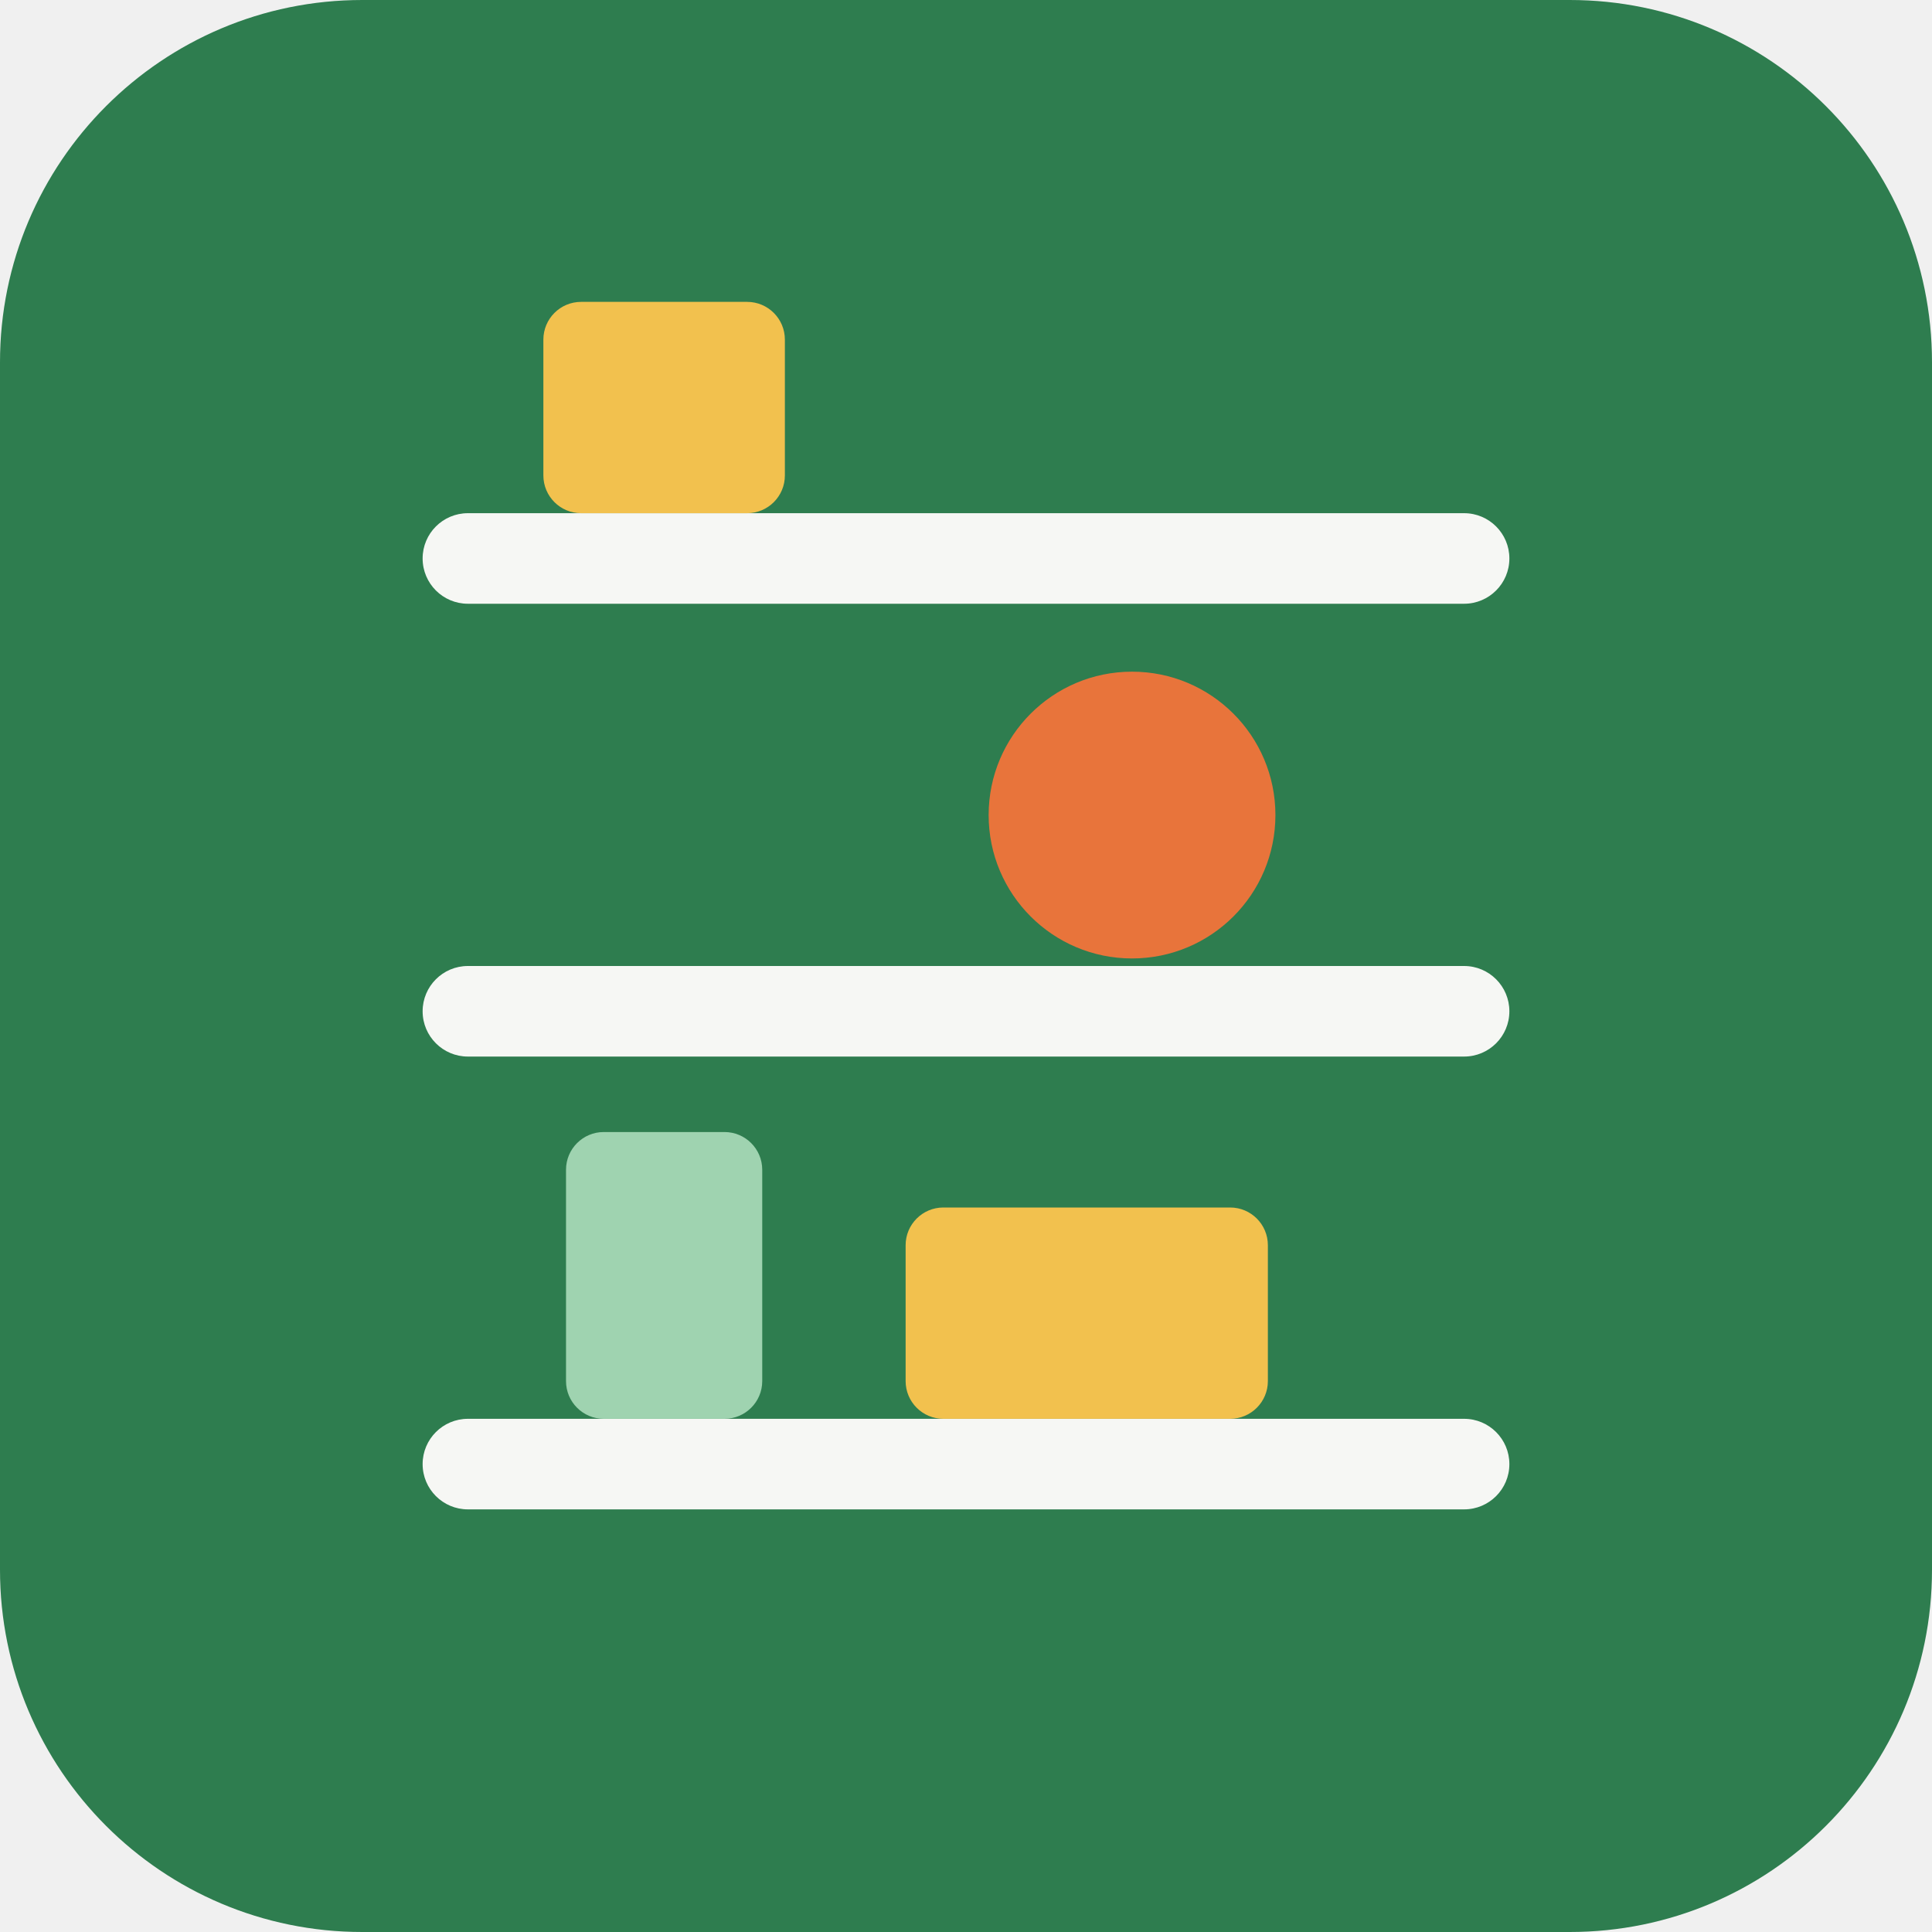
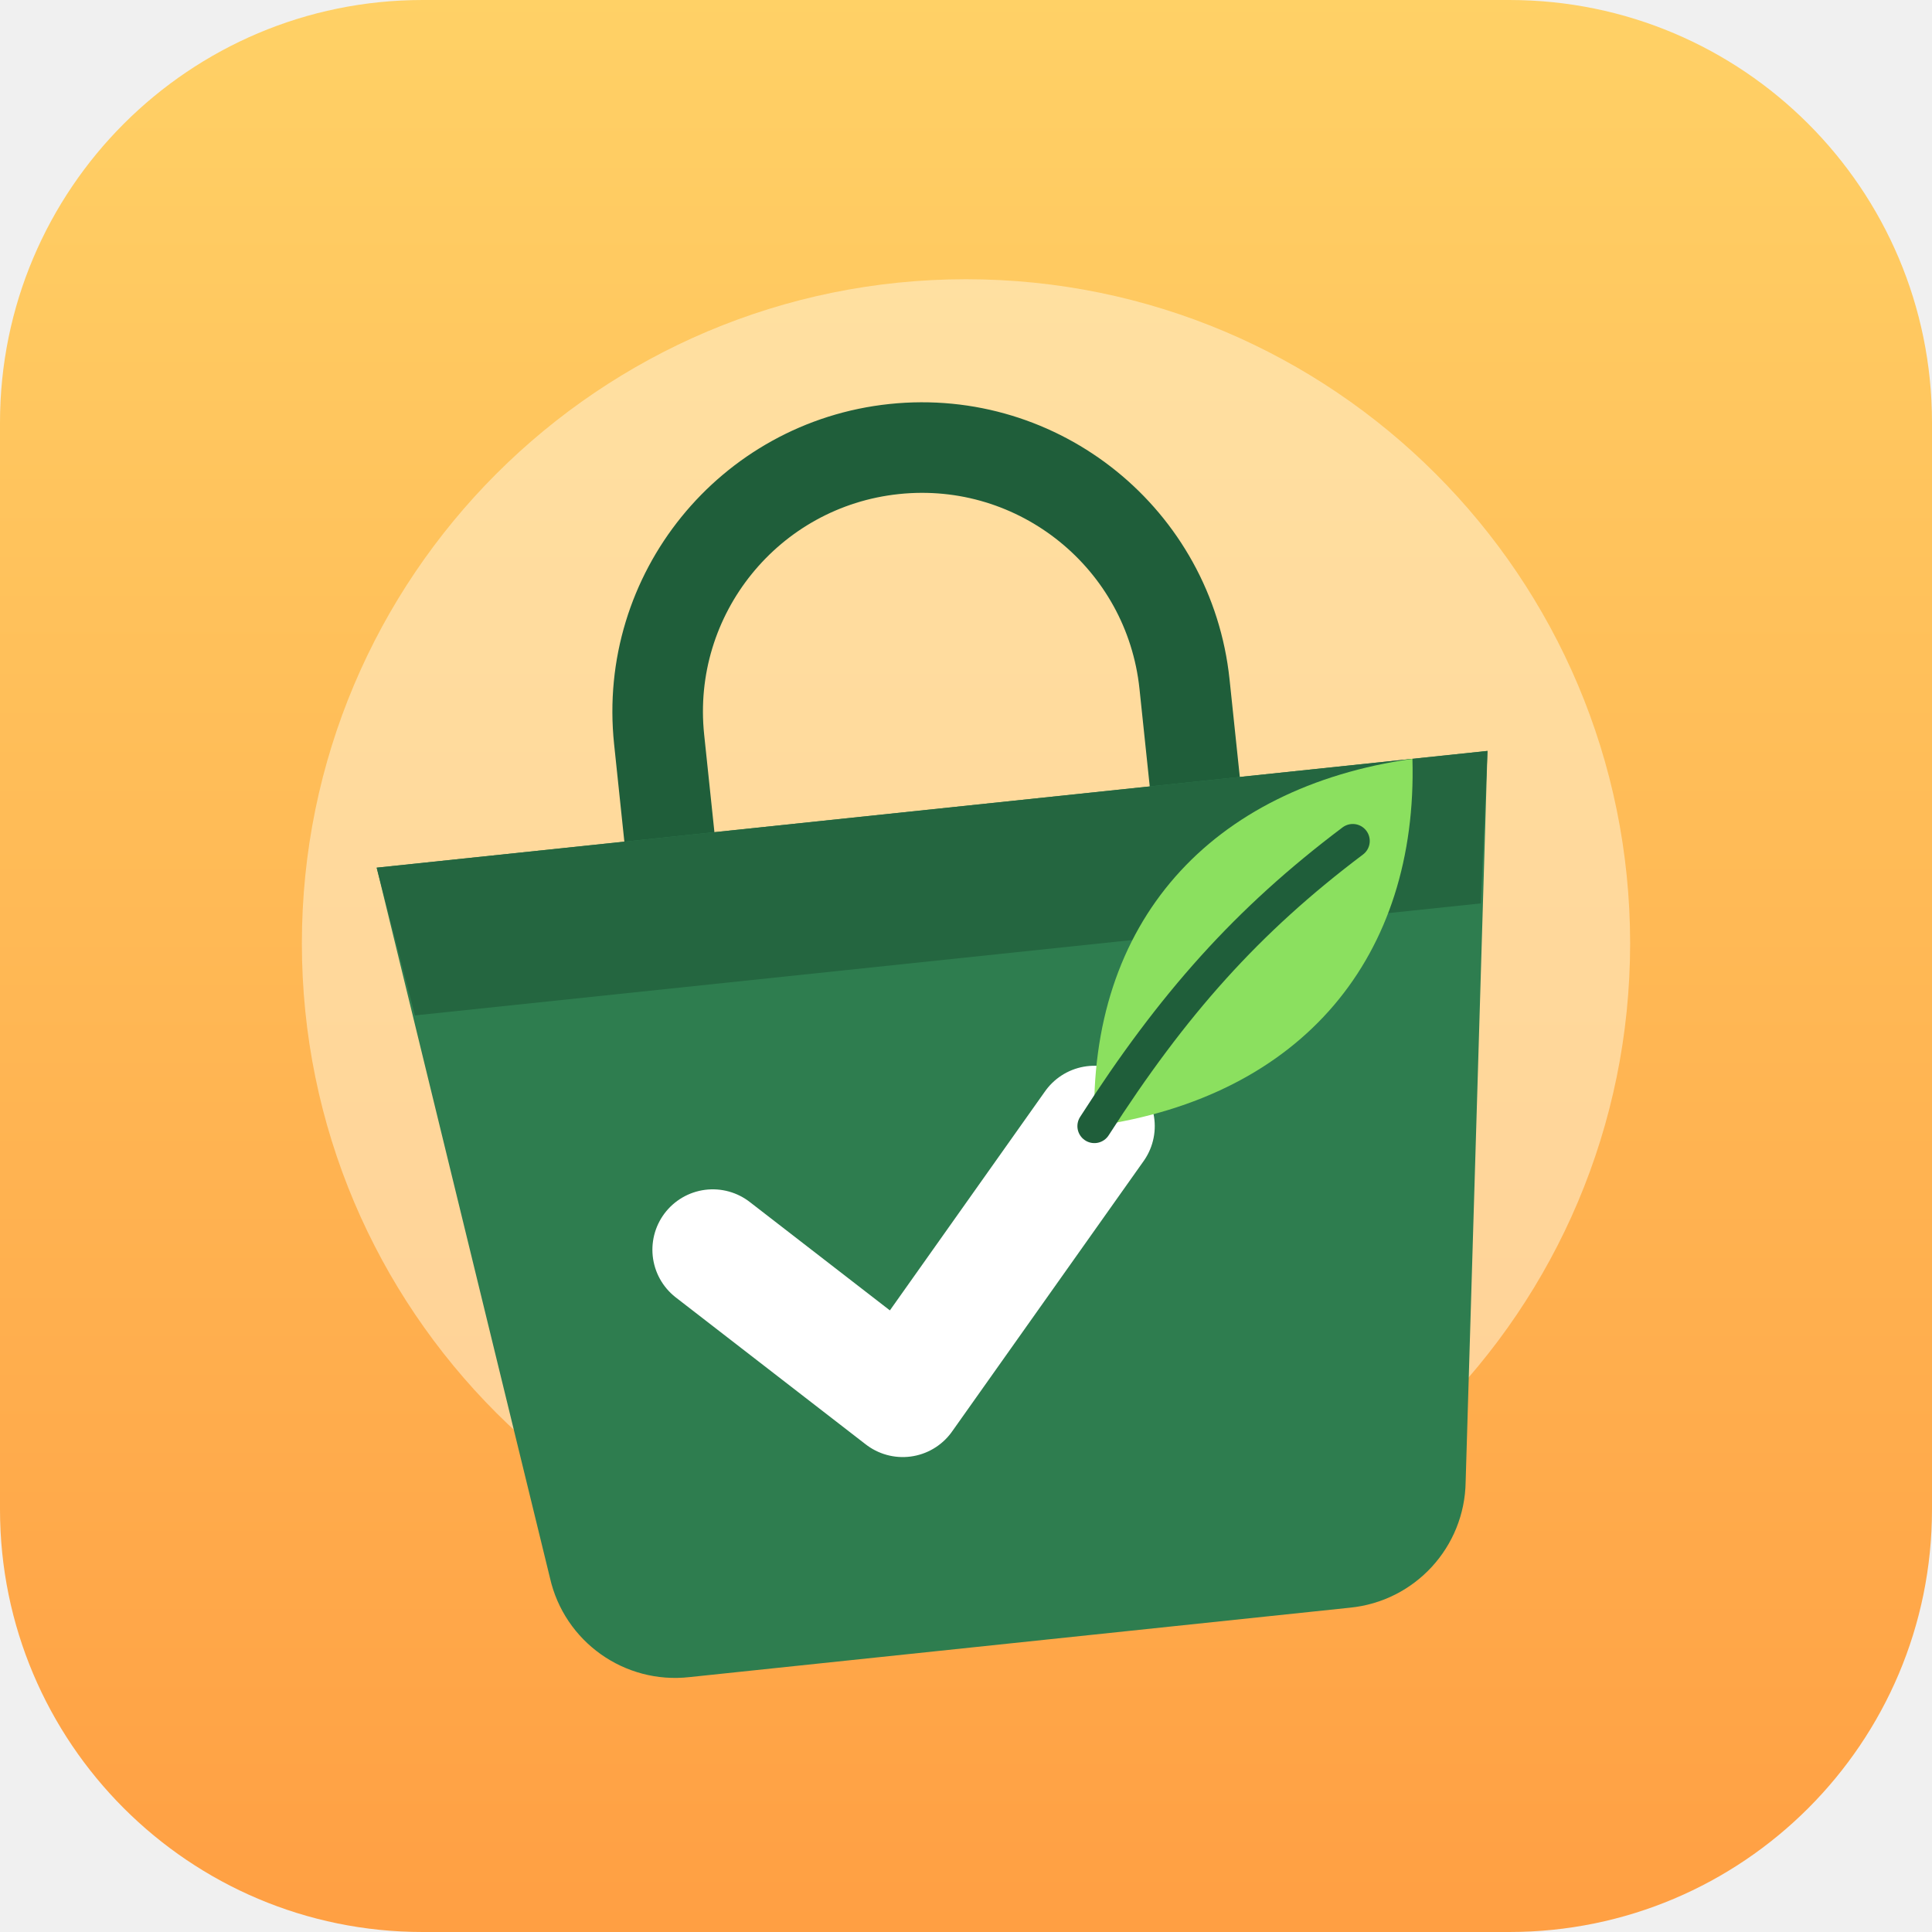
<svg xmlns="http://www.w3.org/2000/svg" viewBox="0 0 512 512">
-   <rect width="512" height="512" rx="96" fill="#2e7d4f" />
-   <rect x="112" y="136" width="288" height="24" rx="12" fill="#f6f7f4" />
-   <rect x="112" y="256" width="288" height="24" rx="12" fill="#f6f7f4" />
-   <rect x="112" y="376" width="288" height="24" rx="12" fill="#f6f7f4" />
-   <rect x="144" y="80" width="64" height="56" rx="10" fill="#f2c14e" />
-   <circle cx="300" cy="216" r="38" fill="#e8743b" />
-   <rect x="150" y="300" width="52" height="76" rx="10" fill="#9fd3b0" />
-   <rect x="240" y="320" width="96" height="56" rx="10" fill="#f2c14e" />
+   <defs>
+     <linearGradient id="bg" x1="0" y1="0" x2="0" y2="1">
+       <stop offset="0" stop-color="#ffd166" />
+       <stop offset="1" stop-color="#ff9f43" />
+     </linearGradient>
+   </defs>
+   <rect width="512" height="512" rx="112" fill="url(#bg)" />
+   <circle cx="256" cy="250" r="176" fill="#fff3d6" opacity=".55" />
+   <g transform="rotate(-6 256 300)">
+     <path d="M186 214v-26a70 70 0 0 1 140 0v26" stroke="#1f5e3a" stroke-width="24" fill="none" stroke-linecap="round" />
+     <path d="M108 214h296l-26 192a34 34 0 0 1-34 30H168a34 34 0 0 1-34-30z" fill="#2e7d4f" />
+     <path d="M108 214h296l-6 40H114z" fill="#246640" />
+     <path d="M186 324l46 44 58-66" stroke="#fff" stroke-width="32" fill="none" stroke-linecap="round" stroke-linejoin="round" />
+     <path d="M290 302c4-54 40-86 94-88-4 52-38 86-94 88z" fill="#8be05f" />
+     <path d="M290 302c24-30 46-50 76-68" stroke="#1f5e3a" stroke-width="9" fill="none" stroke-linecap="round" />
+   </g>
</svg>
